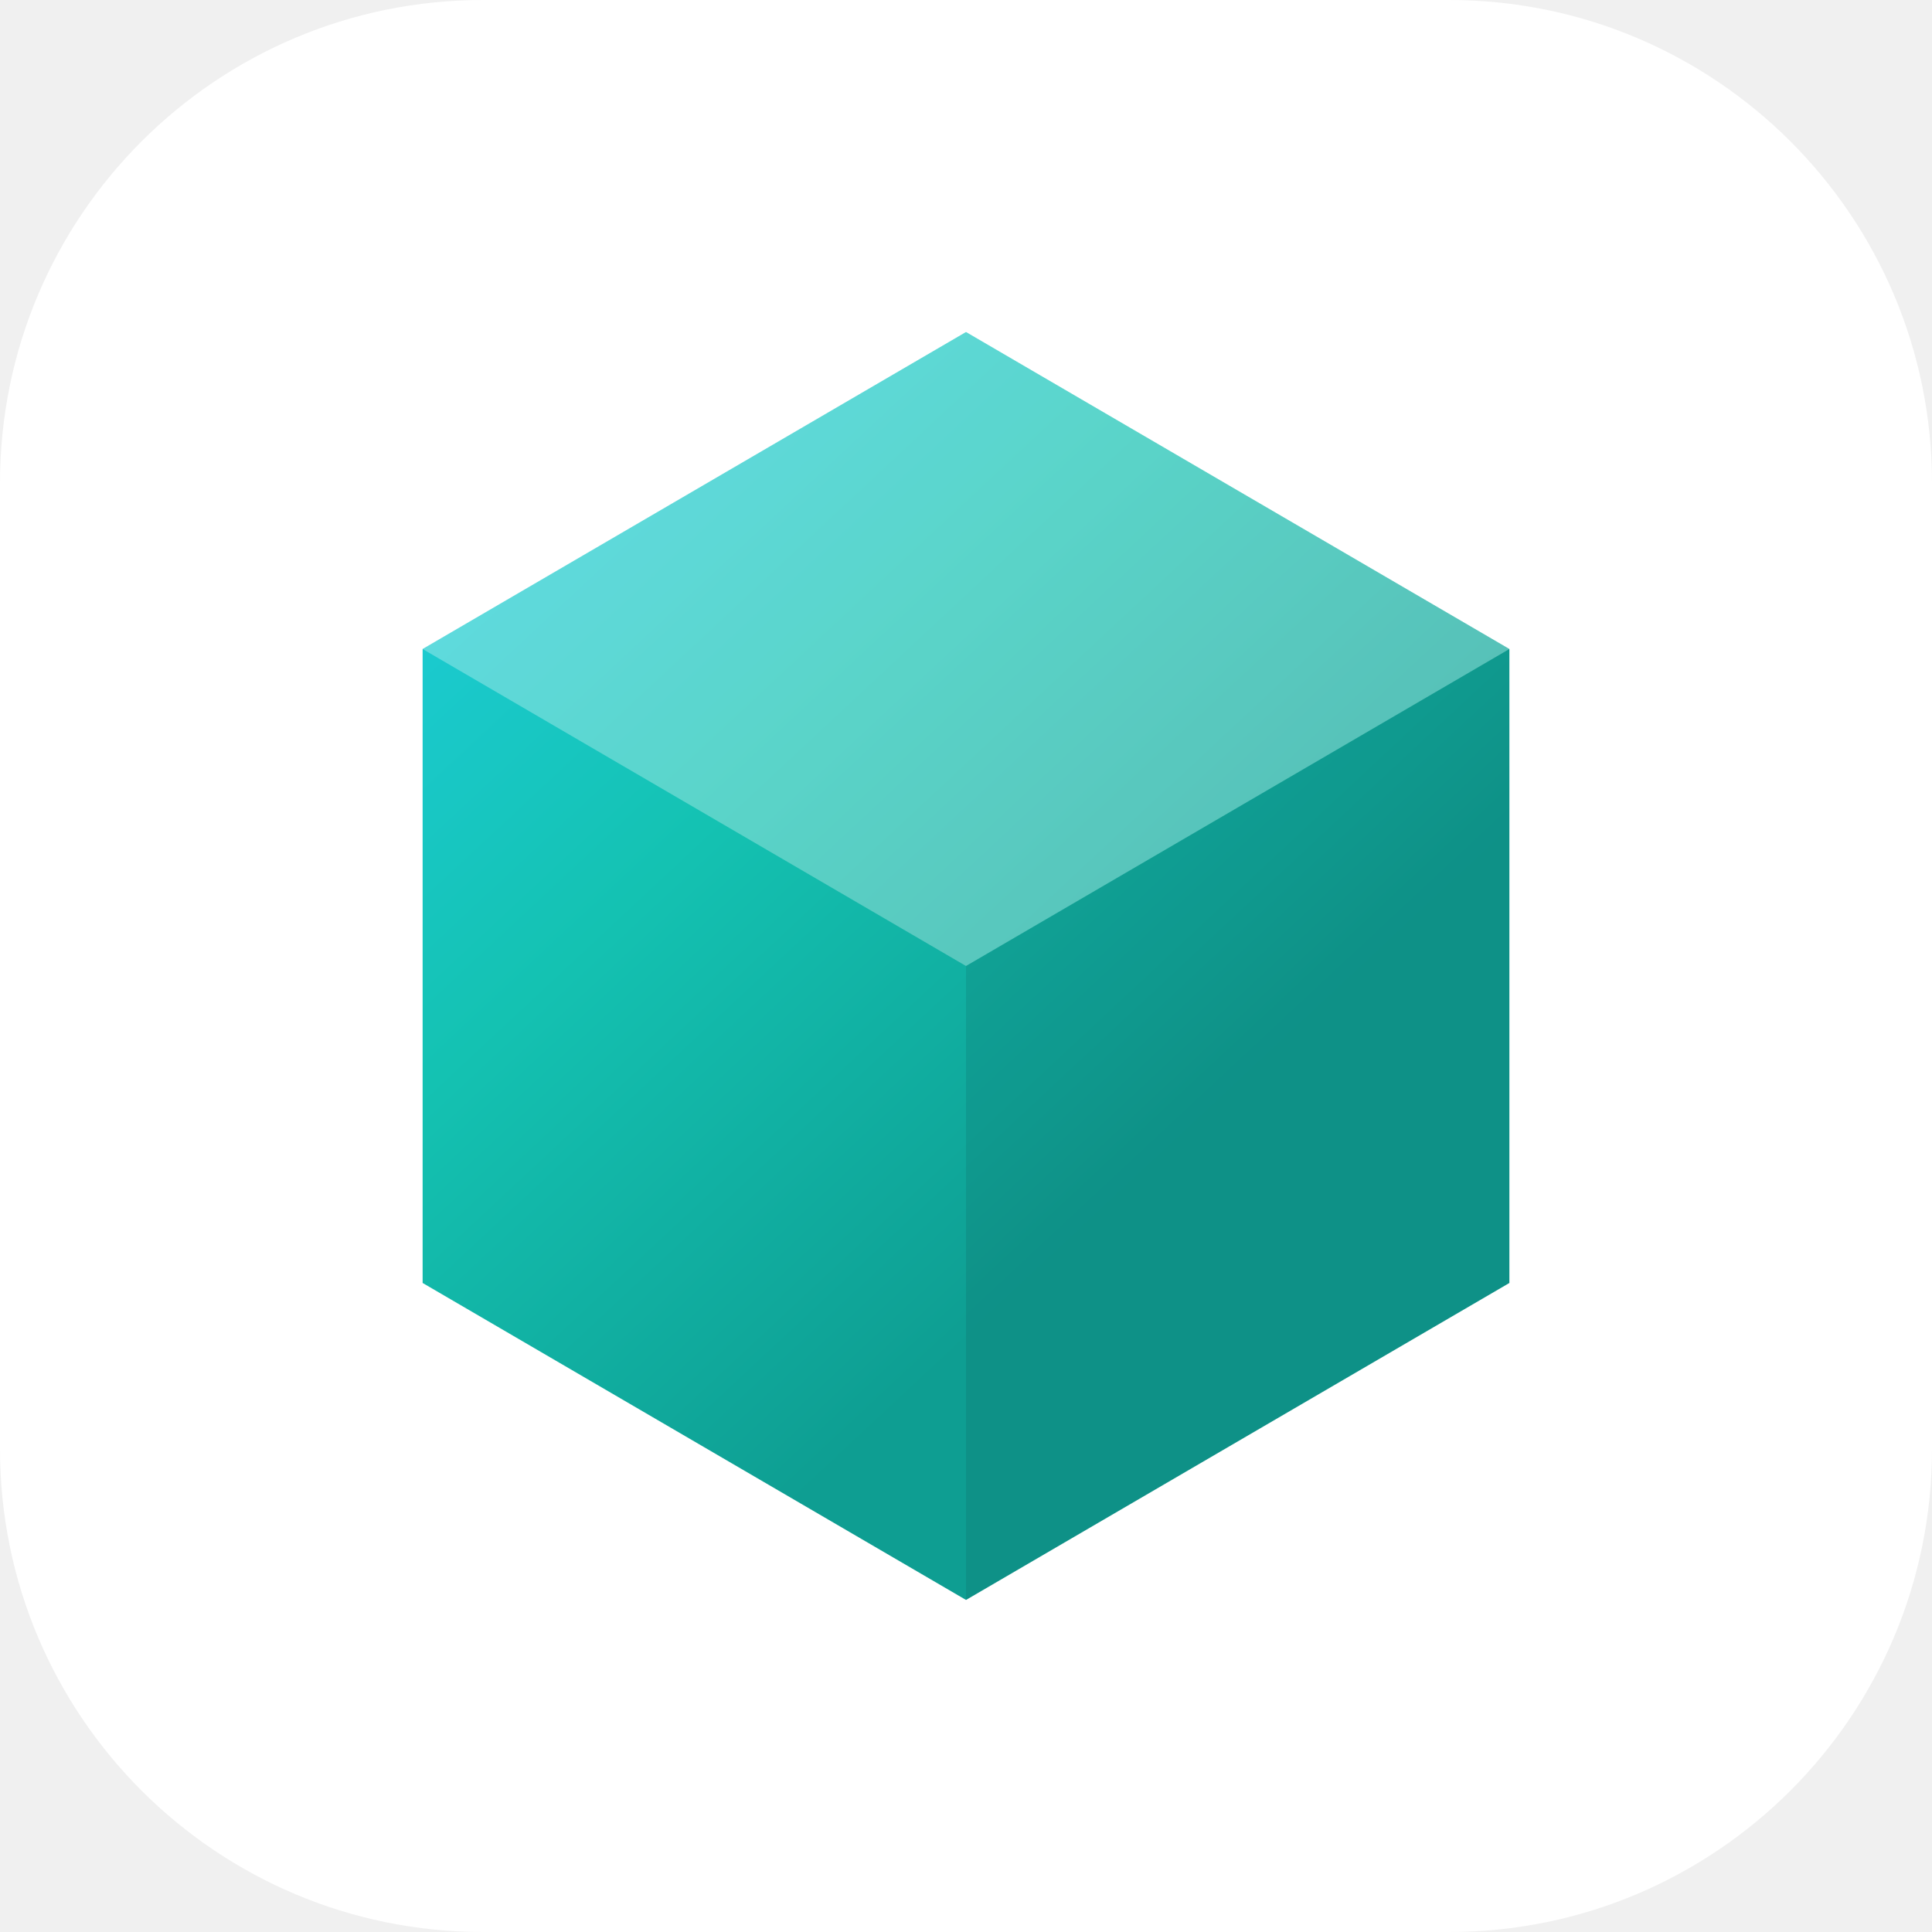
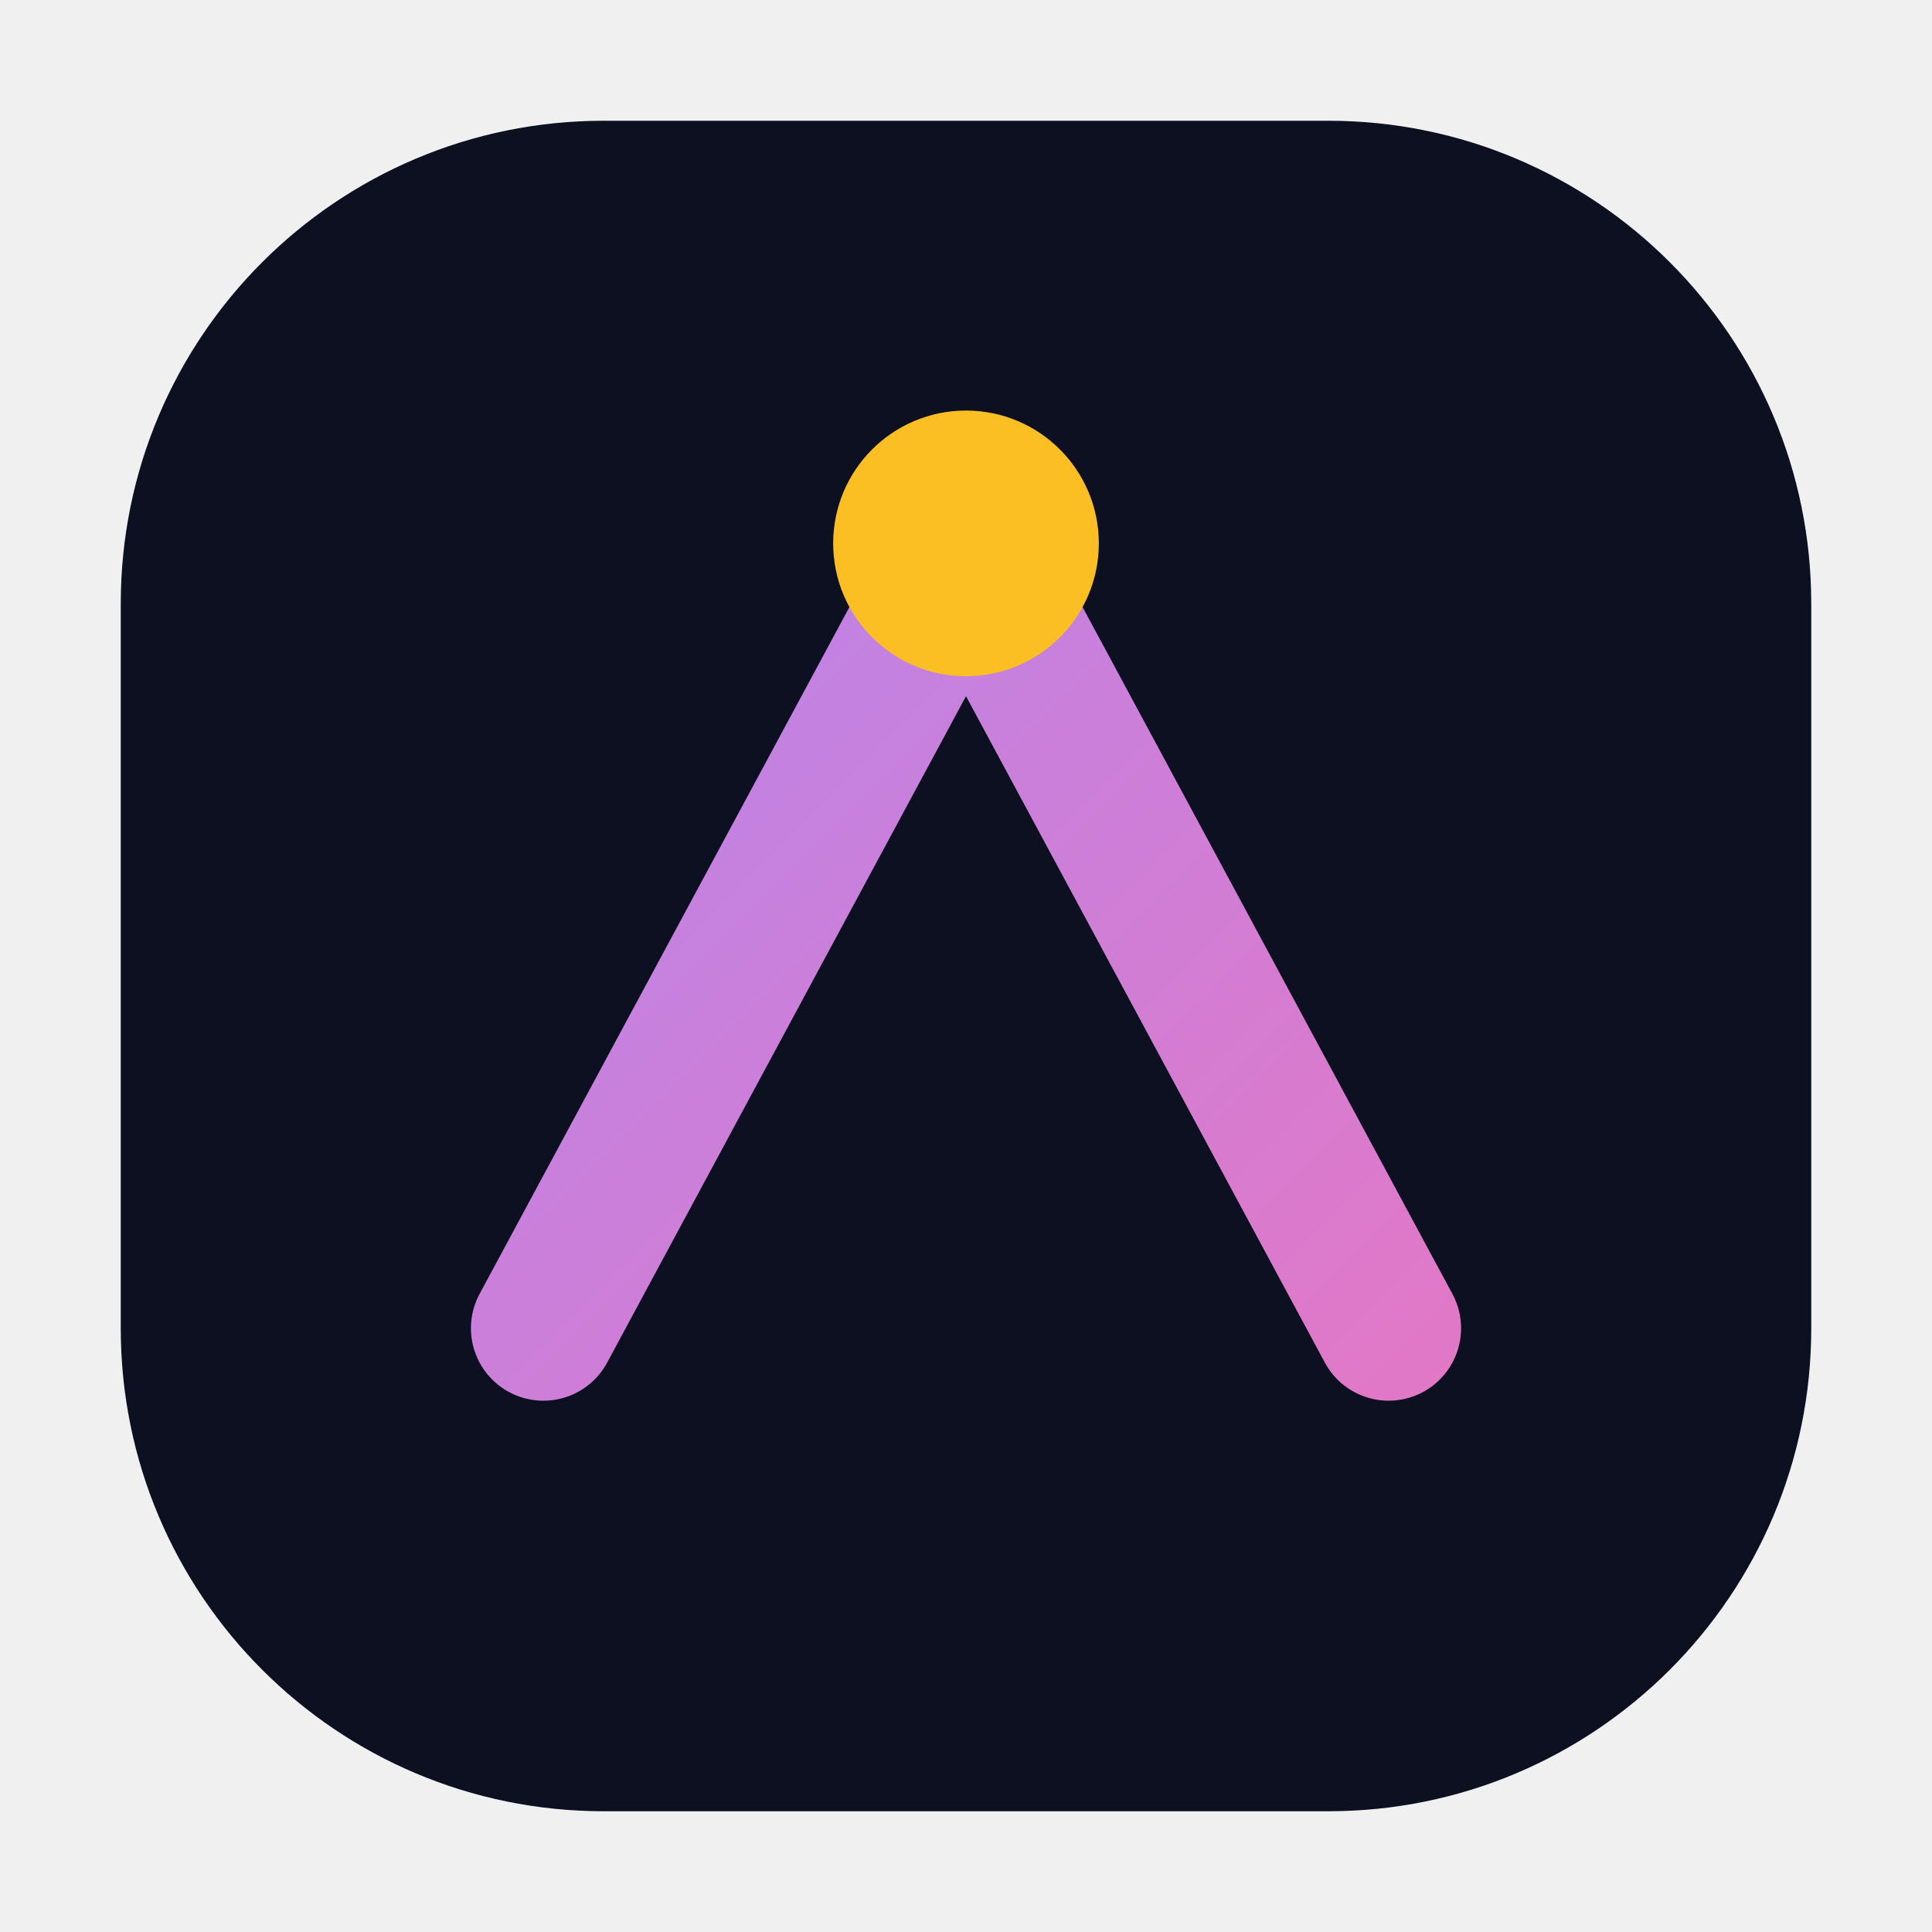
<svg xmlns="http://www.w3.org/2000/svg" viewBox="0 0 32 32" width="32" height="32" role="img" aria-label="TickerFlux">
  <defs>
-     <linearGradient id="f" x1="2" y1="1" x2="30" y2="31" gradientUnits="userSpaceOnUse">
-       <stop offset="0%" stop-color="#22D3EE" />
-       <stop offset="55%" stop-color="#14C2B2" />
-       <stop offset="100%" stop-color="#0E9E92" />
+     <linearGradient id="f" x1="2" y1="2" x2="30" y2="30" gradientUnits="userSpaceOnUse">
+       <stop offset="0%" stop-color="#A78BFA" />
+       <stop offset="100%" stop-color="#F472B6" />
    </linearGradient>
  </defs>
-   <rect width="32" height="32" rx="8" fill="#ffffff" />
-   <g transform="translate(4 4) scale(0.5)">
-     <path d="M24 3 L42 13.5 V34.5 L24 45 L6 34.5 V13.5 Z" fill="url(#f)" />
-     <path d="M24 3 L42 13.5 L24 24 L6 13.5 Z" fill="#ffffff" fill-opacity="0.30" />
-     <path d="M24 24 L42 13.5 V34.5 L24 45 Z" fill="#0B1626" fill-opacity="0.10" />
-   </g>
+   <rect x="2" y="2" width="28" height="28" rx="8" fill="#0c1020" />
+   <path d="M9 22 L16 9 L23 22" fill="none" stroke="url(#f)" stroke-width="2.4" stroke-linecap="round" stroke-linejoin="round" />
+   <circle cx="16" cy="9" r="2.2" fill="#FBBF24" />
</svg>
